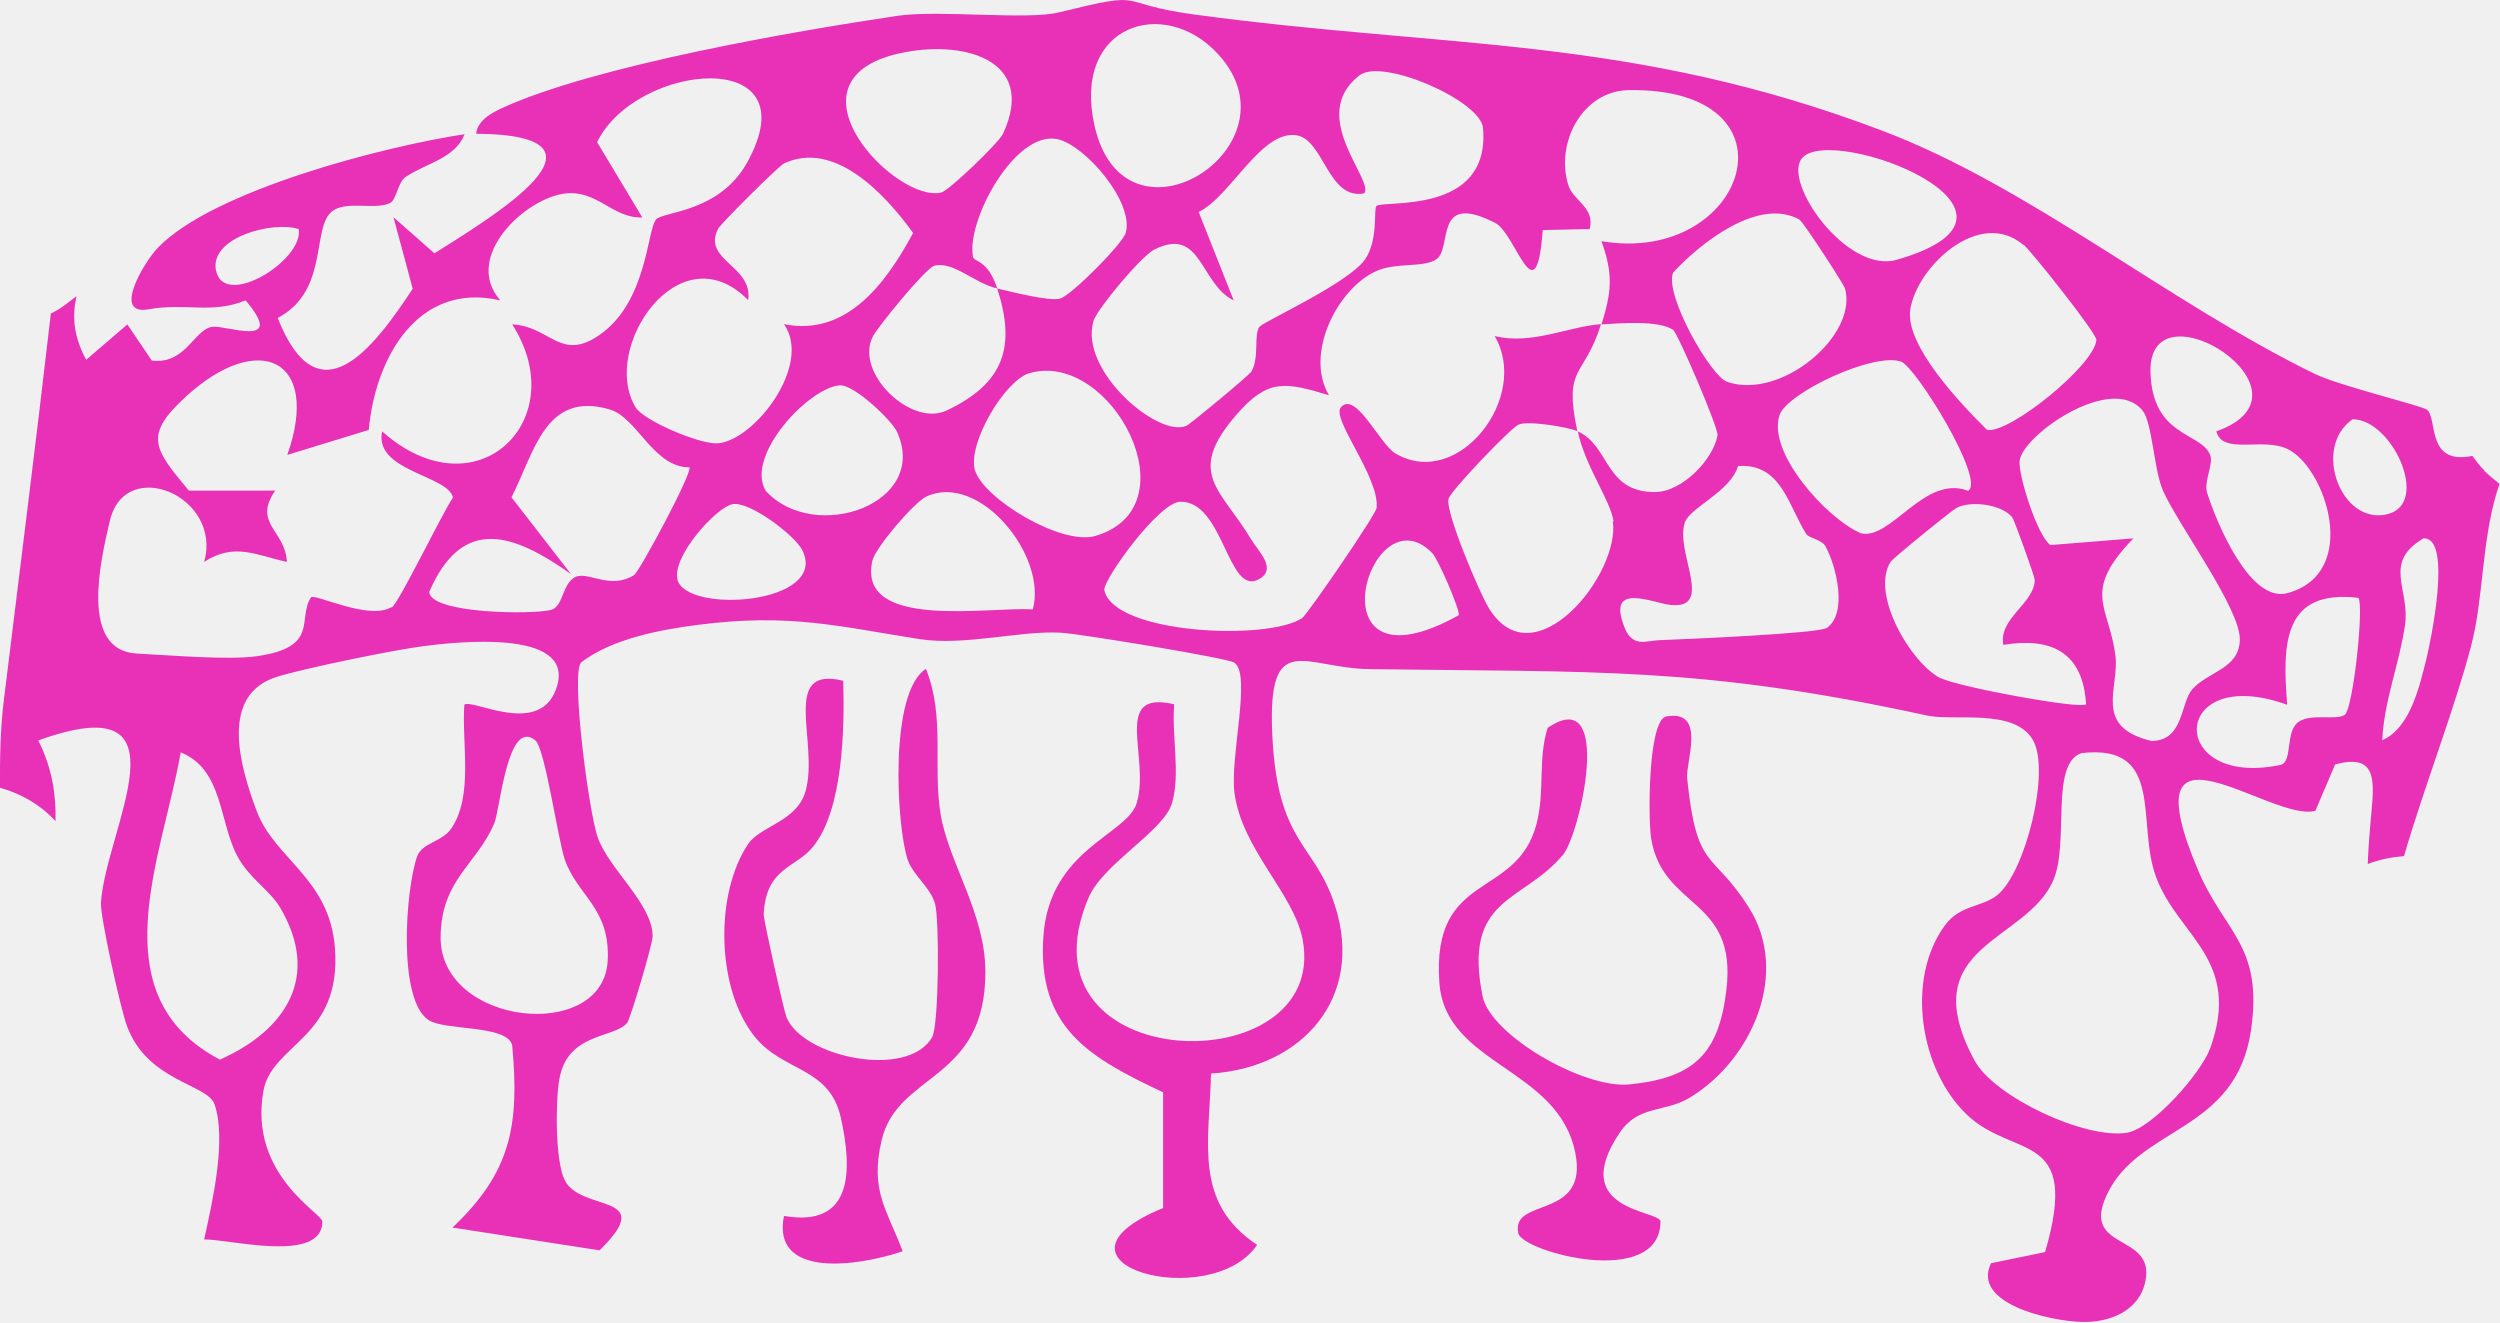
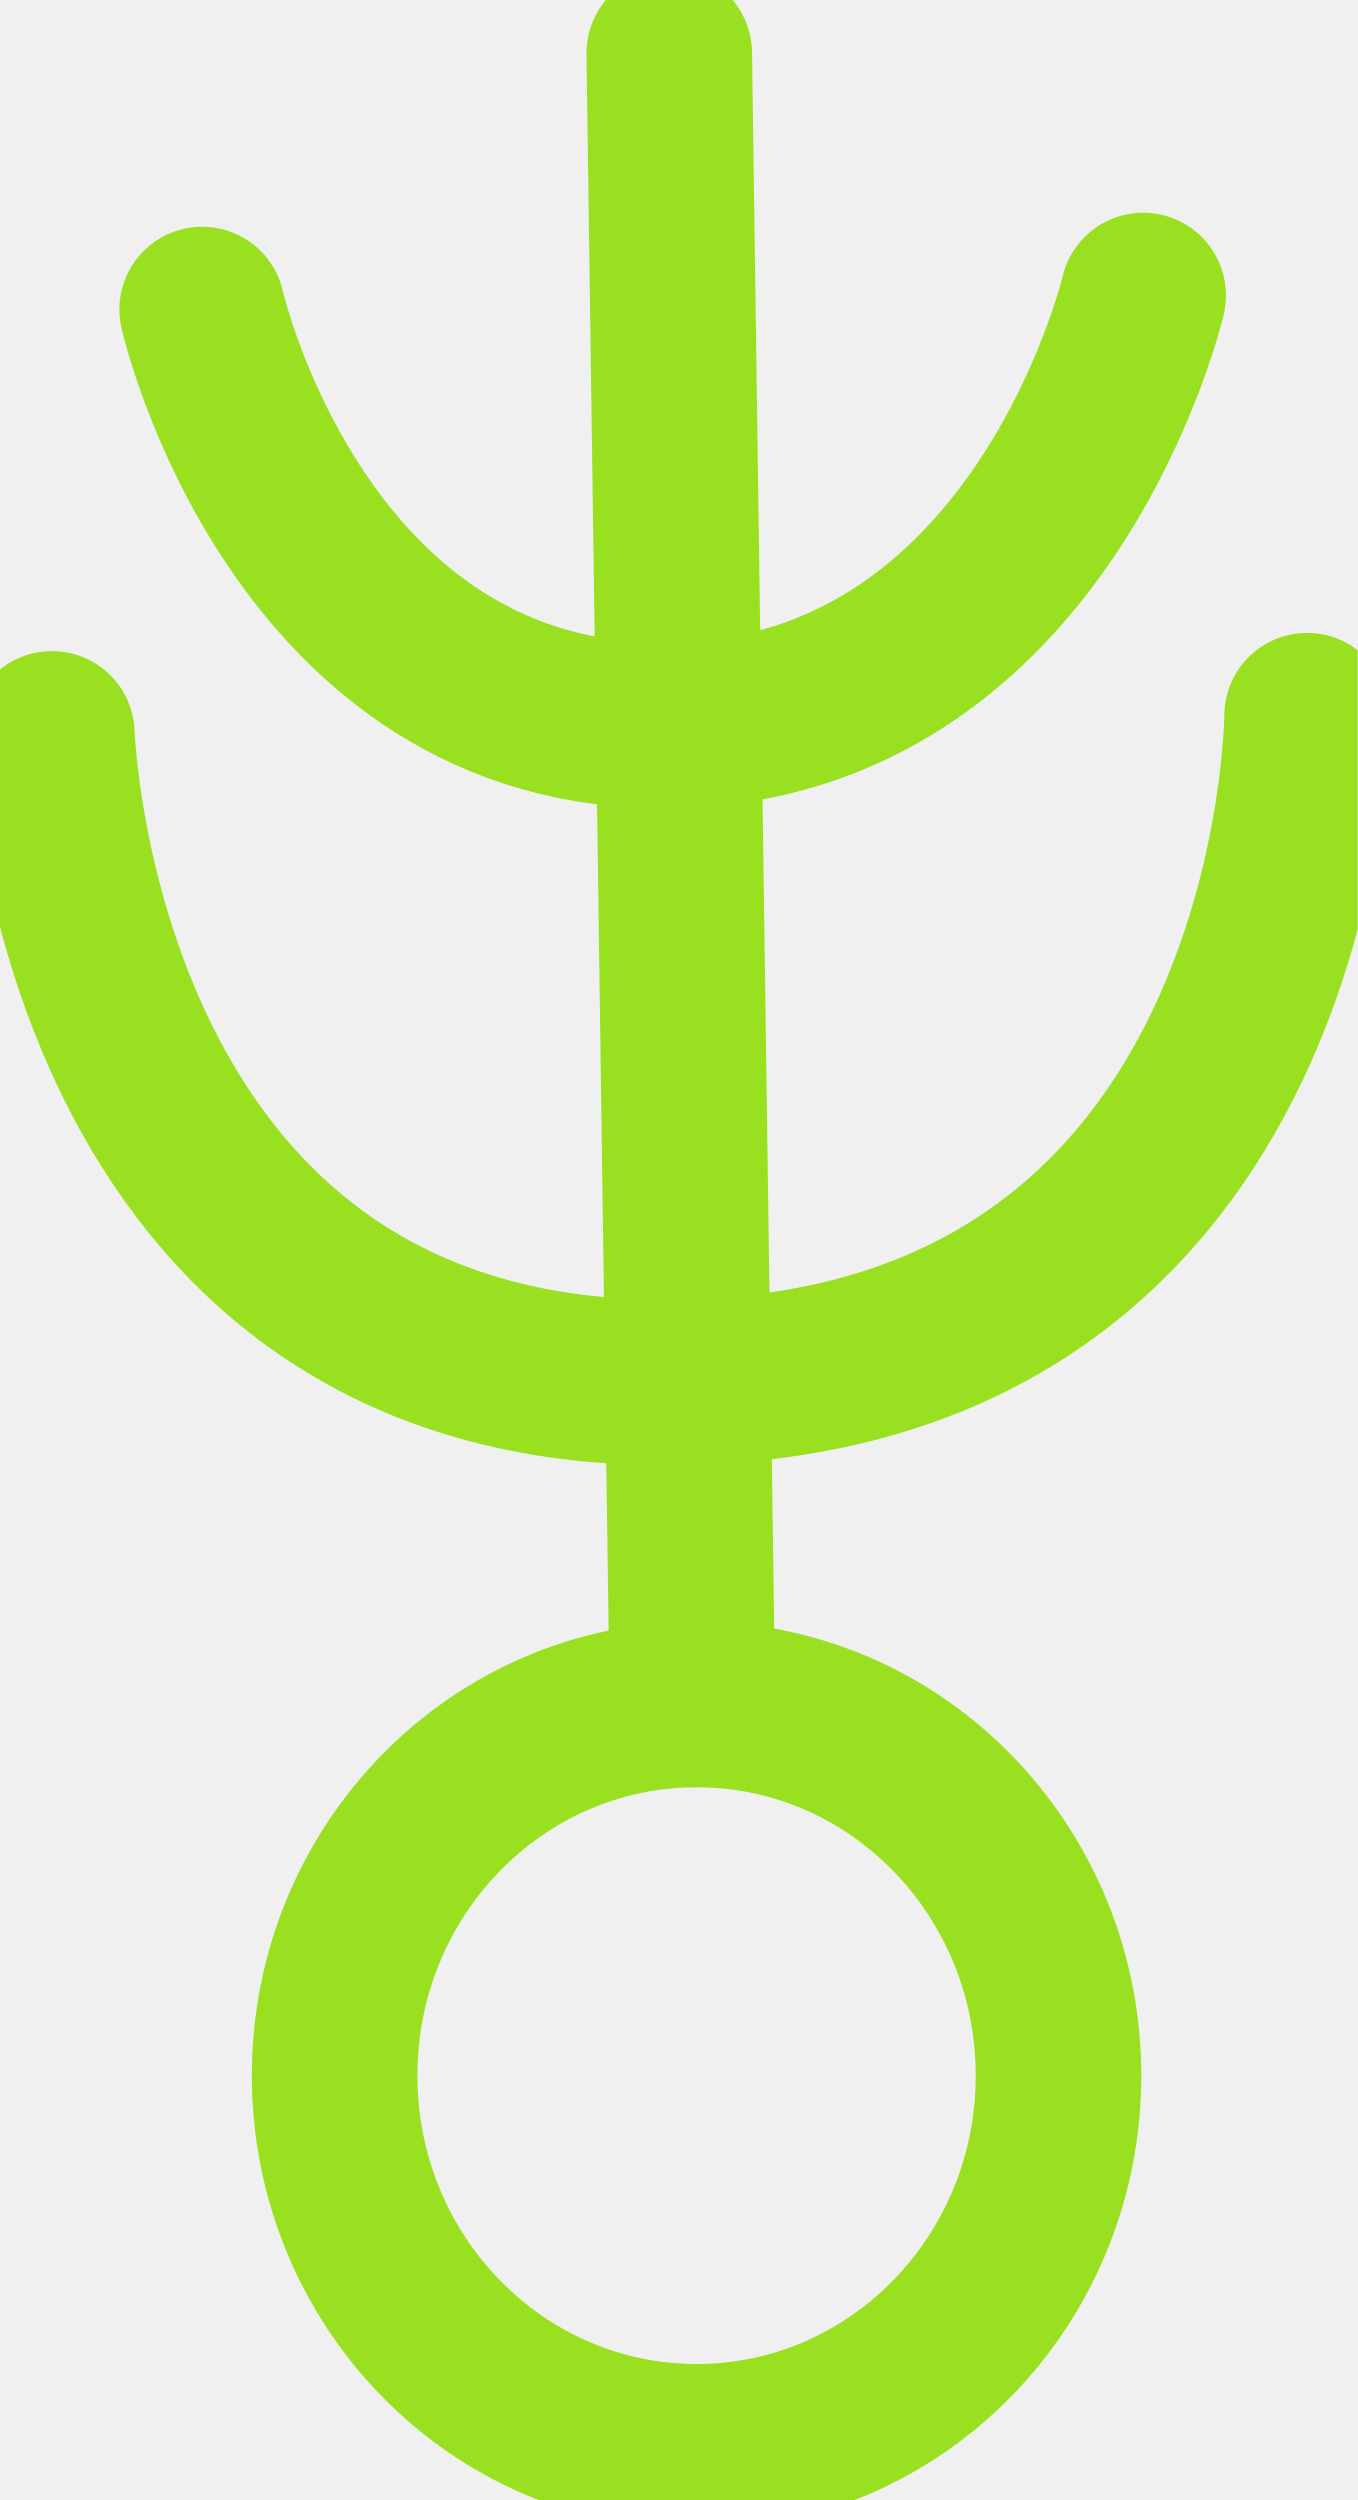
- <svg xmlns="http://www.w3.org/2000/svg" width="537" height="284" viewBox="0 0 537 284" fill="none">
-   <g clip-path="url(#clip0_8_80)">
-     <path d="M533.66 101.068C532.652 100.11 531.857 98.993 531.062 97.929C521.147 99.95 523.639 90.11 521.359 88.035C520.404 87.184 502.483 82.875 497.234 80.322C466.004 65.109 435.941 40.055 404.341 28.086C350.259 7.553 310.917 10.532 256.305 3.085C238.755 0.691 247.345 -2.234 227.462 2.66C220.569 4.362 201.693 2.074 192.733 3.404C170.199 6.755 127.994 14.096 108.111 23.086C105.672 24.203 102.596 25.799 102.278 28.724C135.363 28.99 105.141 46.916 93.318 54.417L84.516 46.651L88.652 62.023C80.115 75.003 68.344 90.322 59.649 68.3C69.829 62.928 67.39 51.225 70.359 46.491C72.904 42.342 80.486 45.48 83.933 43.512C85.099 42.821 85.523 39.044 87.167 37.98C91.568 35.054 97.824 33.99 99.786 28.831C82.766 31.384 45.757 40.852 33.881 53.247C31.017 56.225 23.966 67.875 31.919 66.439C39.925 65.002 45.439 67.502 52.756 64.524C61.717 75.109 48.355 69.683 45.492 70.215C41.622 70.907 39.819 78.354 32.608 77.45L27.359 69.683L18.505 77.29C15.641 71.918 15.535 67.662 16.437 63.619C15.217 64.524 14.051 65.481 12.778 66.332C12.195 66.704 11.559 67.024 10.922 67.343C7.741 95.003 4.189 122.877 0.848 150.218C0.106 156.123 -0.053 162.506 3.73675e-05 169.208C4.56 170.485 8.749 172.879 11.93 176.389C12.036 170.804 11.294 165.166 8.218 159.048C41.781 146.92 22.746 177.932 21.686 193.837C21.474 196.816 25.927 216.816 27.253 220.327C31.601 232.296 44.538 232.828 46.076 237.19C48.727 244.743 45.598 258.307 43.849 266.233C49.204 266.127 69.193 271.499 69.246 262.403C69.246 260.595 53.392 252.403 56.574 234.37C58.377 224.157 73.382 223.147 71.95 203.678C70.837 188.73 59.066 184.528 55.195 174.368C51.325 164.102 47.242 149.208 59.49 145.378C65.322 143.569 84.622 139.58 91.038 138.782C98.037 137.877 123.01 135.111 119.722 147.133C116.541 158.836 101.218 149.846 99.733 151.389C99.15 159.687 101.748 170.911 96.923 177.985C94.961 180.858 90.666 181.017 89.606 183.943C87.167 190.699 85.311 214.636 92.045 219.104C95.544 221.444 108.959 220.061 110.019 224.53C111.61 241.764 109.754 251.818 97.188 263.68L128.789 268.574C141.461 256.126 124.812 260.488 121.313 253.52C119.245 249.477 119.298 236.551 120.146 231.817C121.896 221.71 131.97 223.093 134.727 219.689C135.363 218.944 140.241 202.667 140.188 201.071C140.135 194.156 130.91 186.815 128.418 179.953C126.509 174.74 122.585 144.846 124.812 142.292C131.493 137.186 141.726 135.271 149.997 134.207C169.774 131.654 180.432 134.633 197.611 137.292C207.154 138.782 219.402 135.377 227.939 135.909C232.286 136.175 263.41 141.335 265.054 142.292C268.924 144.58 264.152 162.559 265.16 170.272C266.75 182.454 277.885 191.869 279.794 201.763C285.785 232.987 217.387 231.445 233.824 192.826C236.952 185.486 249.996 178.517 251.745 172.506C253.601 166.23 251.639 157.931 252.222 151.282C238.649 148.091 247.132 162.666 244.163 172.506C242.095 179.368 225.447 182.347 224.121 201.071C222.743 220.966 234.142 227.189 249.837 234.636V259.478C221.152 271.287 259.964 282.085 270.038 267.404C256.252 258.254 259.805 245.328 260.123 230.594C279.688 229.37 293.155 214.316 286.739 194.475C282.339 180.858 274.332 181.443 273.272 157.506C272.318 135.005 280.165 143.516 294.109 143.729C342.465 144.42 365.211 143.09 413.831 153.676C419.823 155.006 432.548 152.027 436.631 158.889C440.554 165.485 435.04 187.401 429.049 192.241C425.708 194.954 420.989 194.316 417.755 198.784C409.272 210.38 412.4 229.849 422.527 239.477C432.707 249.105 446.97 242.562 439.282 268.946L427.67 271.34C423.481 279.957 440.077 283.734 447.076 283.947C453.173 284.159 459.642 281.553 460.861 275.063C462.823 264.744 446.97 268.787 452.484 256.765C459.377 241.817 480.214 243.413 483.502 221.391C486.206 203.146 477.881 200.38 472.208 187.081C456.726 150.591 487.955 176.815 497.34 174.155L501.582 164.208C511.709 161.442 509.747 169.155 509.058 178.145C508.846 180.592 508.687 183.092 508.581 185.592C511.073 184.634 513.724 184.103 516.375 183.89C520.776 168.836 527.297 152.133 530.797 138.728C533.448 128.675 533.023 116.866 536.258 105.908C536.47 105.217 536.682 104.631 536.894 103.94C535.781 103.036 534.667 102.131 533.554 101.068H533.66ZM476.079 92.663C477.351 97.769 485.993 93.886 491.349 96.44C499.567 100.376 507.149 123.09 491.349 127.398C483.289 129.579 476.185 112.398 474.117 105.961C473.268 103.355 475.601 99.631 474.7 97.61C472.579 92.769 462.346 93.833 461.922 80.003C461.286 59.949 499.779 84.312 476.025 92.663H476.079ZM434.669 52.555C436.366 53.991 450.416 71.651 450.31 73.034C449.833 78.513 431.541 93.248 426.822 92.344C421.307 86.865 409.113 74.205 410.332 66.439C411.764 57.343 425.125 44.576 434.616 52.608L434.669 52.555ZM387.109 33.937C393.577 26.49 443.205 45.533 407.416 55.8C396.706 58.885 382.708 38.991 387.109 33.937ZM386.579 47.236C387.321 47.661 395.963 60.906 396.281 61.917C399.198 71.918 382.655 86.014 370.99 82.024C367.438 80.801 357.47 63.3 359.379 58.566C365.264 52.183 377.883 42.182 386.632 47.236H386.579ZM278.68 29.097C284.353 30.214 285.361 42.98 292.996 41.544C295.435 38.884 280.642 24.894 292.042 16.171C296.973 12.394 318.075 21.65 318.552 27.501C320.196 46.385 297.026 42.874 295.647 44.257C295.011 44.895 296.124 51.598 293.155 55.8C289.549 60.853 271.416 69.098 270.568 70.162C269.242 71.705 270.568 76.705 268.818 79.79C268.341 80.588 255.722 91.067 254.874 91.439C248.935 94.206 231.703 79.63 234.885 68.939C235.68 66.332 245.118 55.055 247.928 53.619C258.108 48.459 257.737 61.013 265.001 64.524L257.472 45.533C264.258 42.342 271.045 27.607 278.68 29.097ZM261.713 11.703C279.741 31.437 241.565 55.8 235.097 26.969C230.219 5.266 250.155 -1.011 261.713 11.703ZM227.143 29.895C233.082 31.171 243.58 43.353 241.83 49.949C241.247 52.289 230.007 63.566 227.674 64.151C225.288 64.736 217.441 62.715 214.206 61.97C218.183 74.311 215.85 82.29 203.284 88.195C195.649 91.759 183.507 80.003 187.483 72.29C188.597 70.109 198.883 57.555 200.686 57.077C204.821 56.066 209.222 60.8 214.206 61.97C212.191 55.747 209.222 56.279 209.01 55.215C207.472 47.449 218.077 27.927 227.143 29.895ZM193.104 11.49C206.306 8.458 223.008 12.447 215.426 28.778C214.577 30.586 203.973 40.852 202.223 41.331C192.627 43.831 167.07 17.447 193.051 11.49H193.104ZM196.126 50.055C190.347 60.8 181.863 72.343 168.396 69.63C174.546 78.354 162.139 94.472 154.292 95.216C150.528 95.589 138.28 90.376 136.53 87.503C128.842 74.896 145.915 49.417 160.708 64.47C161.768 57.023 150.793 55.959 154.239 49.151C154.769 48.087 167.282 35.639 168.396 35.108C179.212 30.054 189.975 41.544 196.073 49.949L196.126 50.055ZM46.394 58.087C44.962 51.012 58.589 47.395 64.156 49.204C65.322 55.853 48.09 66.545 46.394 58.087ZM60.179 194.954C68.875 209.742 61.505 221.232 47.242 227.615C20.997 213.784 34.941 183.996 38.812 161.602C47.931 165.272 47.03 176.443 50.953 183.837C53.499 188.677 57.846 191.071 60.179 194.954ZM84.039 130.43C79.161 133.356 67.39 127.292 66.754 128.356C63.838 133.09 68.663 139.048 55.089 140.963C48.992 141.814 36.479 140.75 29.321 140.377C17.02 139.686 21.633 120.217 23.595 111.866C26.882 97.823 47.825 106.546 43.849 120.696C50.423 116.494 54.824 119.206 61.611 120.696C61.399 113.994 54.188 112.504 59.119 105.376H40.561C32.979 96.28 30.752 93.514 40.137 85.003C55.566 71.013 68.981 77.024 61.717 97.716L79.214 92.344C80.593 76.865 89.765 60.428 107.474 64.524C99.256 55.215 112.935 42.395 121.578 41.544C128.365 40.852 131.705 46.97 137.962 46.704L128.259 30.533C136.636 13.351 174.44 9.734 160.496 34.895C154.504 45.693 142.362 45.427 140.931 47.129C138.969 49.417 139.022 64.896 128.736 71.971C120.358 77.769 118.185 70.056 110.019 69.683C123.169 90.11 102.384 110.696 82.077 92.663C80.274 101.227 96.287 102.078 97.294 106.866C94.855 110.483 85.629 129.632 84.145 130.484L84.039 130.43ZM130.539 206.284C129.69 224.051 94.378 220.38 94.643 201.178C94.802 188.943 102.331 185.752 106.149 176.921C107.421 173.943 109.012 154.048 115.003 159.048C117.071 160.751 119.828 180.219 121.313 184.634C124.07 192.507 131.069 194.954 130.539 206.284ZM124.123 123.728C120.677 124.739 121.207 130.271 118.344 131.015C114.42 132.026 92.416 131.867 92.204 127.132C99.309 110.696 110.231 114.525 122.638 123.302L109.86 106.812C114.844 97.131 117.124 83.833 131.069 87.982C136.795 89.684 140.454 100.482 148.089 100.376C148.831 101.44 137.325 122.824 136.212 123.515C131.387 126.6 126.615 123.036 124.176 123.781L124.123 123.728ZM145.544 124.473C144.271 119.579 153.815 108.993 157.314 108.302C160.973 107.557 170.729 115.004 172.319 118.143C178.152 129.739 147.505 132.026 145.491 124.473H145.544ZM164.472 105.429C160.018 97.876 173.645 83.354 180.326 82.769C183.401 82.503 191.46 90.216 192.627 92.663C199.837 108.195 174.97 116.919 164.472 105.429ZM221.841 130.909C212.775 130.218 184.037 135.537 187.377 120.483C188.014 117.611 196.391 107.876 198.989 106.653C210.336 101.387 225.023 119.366 221.841 130.909ZM209.434 101.068C207.738 95.269 215.85 81.705 221.099 80.162C238.649 75.056 256.517 108.887 235.309 115.111C227.939 117.292 211.184 107.025 209.434 101.014V101.068ZM307.63 118.781C308.902 120.058 313.568 130.856 313.356 132.132C281.066 150.165 294.056 104.951 307.63 118.781ZM346.441 111.972C348.032 123.356 329.528 146.229 319.878 130.749C317.916 127.664 310.44 110.004 311.129 107.185C311.553 105.429 324.385 92.078 326.134 91.227C328.096 90.269 336.951 91.759 338.806 92.61C335.784 78.301 340.238 81.386 343.896 69.63C337.004 70.109 328.997 74.152 321.044 72.183C328.785 85.216 313.25 105.376 299.73 97.397C296.336 95.376 291.193 83.833 288.012 87.503C285.891 89.95 296.336 102.451 295.7 109.1C295.541 110.536 280.854 131.973 279.688 132.771C272.265 137.718 239.126 136.175 237.217 126.76C236.793 124.739 249.094 107.557 253.654 107.77C262.774 107.77 263.728 127.717 270.197 124.526C274.598 122.345 270.25 118.409 268.712 115.802C262.297 105.057 254.608 101.759 265.531 89.152C272.371 81.226 276.082 82.077 285.467 84.897C280.165 76.067 287.27 61.917 295.7 58.194C299.836 56.332 305.827 57.555 308.531 55.694C312.084 53.247 307.789 41.065 321.15 47.874C325.71 50.215 329.952 68.46 331.383 49.417L341.457 49.204C342.677 44.523 337.905 43.193 336.845 39.682C334.087 30.639 339.92 19.522 349.835 19.362C387.904 18.777 375.179 57.077 344.002 51.81C346.547 58.992 346.176 62.662 344.002 69.683C348.032 69.417 356.409 68.779 359.379 70.854C360.386 71.545 369.188 92.025 368.922 93.514C368.074 98.567 361.393 105.695 355.455 105.695C344.639 105.695 345.858 95.801 338.912 92.663C340.503 100.216 345.964 107.504 346.6 112.025L346.441 111.972ZM392.305 134.899C390.555 136.069 362.242 137.292 356.515 137.505C353.546 137.611 350.683 139.207 348.933 134.739C344.957 124.739 355.19 129.632 358.954 129.952C368.339 130.803 359.697 118.462 361.924 112.185C363.037 108.993 371.733 105.589 373.323 100.11C382.655 99.418 384.14 108.727 388.01 114.738C388.593 115.589 391.35 115.908 392.146 117.398C394.373 121.441 397.024 131.813 392.305 134.952V134.899ZM399.569 114.472C392.358 111.334 379.58 97.238 382.231 89.205C383.768 84.418 402.379 75.641 408.317 77.662C411.499 78.726 426.61 103.248 422.739 105.429C413.354 101.812 406.143 116.228 399.622 114.525L399.569 114.472ZM416.854 145.697C410.438 142.452 401.743 127.611 406.09 120.696C406.568 119.898 419.399 109.525 420.247 109.1C423.587 107.398 430.109 108.461 432.23 111.121C432.654 111.653 437.055 123.834 437.055 124.526C437.108 129.526 429.208 132.824 430.321 138.516C440.713 136.814 447.447 140.165 448.083 151.282C446.917 152.399 420.565 147.559 416.854 145.644V145.697ZM474.7 225.274C472.844 230.381 462.452 242.349 456.885 243.307C448.03 244.796 428.359 235.647 424.118 227.774C410.703 202.827 435.411 202.507 441.084 188.996C444.531 180.805 440.289 163.995 447.129 161.761C465.262 159.687 458.741 177.028 463.194 188.571C468.019 201.231 481.646 206.178 474.7 225.327V225.274ZM462.134 159.155C449.462 156.123 455.294 147.771 454.393 140.803C453.014 130.058 447.023 127.239 458.263 115.643L440.448 117.079C437.691 115.323 433.449 101.972 433.821 98.94C434.457 93.461 453.651 80.056 460.225 88.195C462.346 90.801 462.611 100.855 464.626 105.429C467.913 112.823 481.222 130.696 481.116 137.399C481.009 143.729 474.17 144.261 470.882 148.091C468.337 151.016 469.08 159.155 462.134 159.155ZM503.65 153.516C502.006 154.846 496.492 153.144 493.735 155.059C490.765 157.08 492.568 163.729 489.811 164.315C465.262 169.421 466.057 142.292 491.296 151.389C490.235 138.197 490.394 126.547 506.566 128.409C507.838 129.792 505.505 152.08 503.65 153.569V153.516ZM505.346 90.056C513.83 90.056 522.101 108.089 512.875 110.43C502.907 112.983 496.545 96.121 505.346 90.056ZM521.147 141.707C519.662 147.559 517.7 156.389 511.709 158.995C512.08 150.591 515.367 142.612 516.587 134.367C517.753 126.547 511.656 120.909 520.563 115.643C526.873 115.323 522.048 138.09 521.147 141.707Z" fill="#E831B6" />
-     <path d="M193.846 268.787C184.249 272.031 165.692 274.691 168.396 261.18C183.029 263.733 183.242 251.765 180.59 240.009C178.152 229.157 168.29 230.275 162.192 222.774C153.868 212.561 153.444 192.082 160.707 181.283C163.253 177.453 171.153 176.496 173.008 170.006C176.031 159.634 167.441 142.878 181.121 146.229C181.439 156.282 181.121 173.889 174.652 181.868C170.941 186.496 164.472 186.284 164.048 196.443C164.048 197.773 168.343 216.976 168.926 218.466C172.372 227.083 194.906 231.87 200.208 222.827C201.693 220.274 201.799 197.401 200.845 194.103C199.784 190.486 196.073 187.986 194.959 184.635C192.52 177.187 190.983 148.676 198.883 143.676C203.072 153.995 200.314 164.634 202.064 175.007C203.814 185.379 211.661 196.231 211.661 208.784C211.661 232.509 192.732 230.221 189.339 245.062C186.9 255.807 190.399 259.584 193.899 268.787H193.846Z" fill="#E831B6" />
-     <path d="M335.519 183.837C326.929 193.943 314.204 192.667 318.446 213.944C320.09 222.349 340.185 233.892 349.941 232.934C363.885 231.551 369.187 226.391 370.831 212.614C373.217 192.667 357.151 195.433 354.659 180.06C354.023 176.283 353.917 154.633 357.947 153.889C366.642 152.346 362.029 163.783 362.401 167.187C364.468 187.347 367.756 182.507 375.603 194.848C384.563 208.891 376.398 227.562 363.09 235.7C357.523 239.105 351.955 237.243 347.873 243.36C336.579 260.276 356.674 259.903 356.674 262.403C356.515 276.925 326.982 268.893 326.134 264.904C324.437 257.031 341.245 262.191 338.382 247.669C334.723 229.211 310.334 228.892 309.167 210.965C307.523 186.869 325.816 193.358 330.058 176.921C331.913 169.687 330.27 163.198 332.444 156.336C346.706 146.654 339.495 179.209 335.625 183.783L335.519 183.837Z" fill="#E831B6" />
+ <svg xmlns="http://www.w3.org/2000/svg" width="82" height="151" viewBox="0 0 82 151" fill="none">
+   <g clip-path="url(#clip0_21_683)">
+     <path d="M42.073 147.785C54.146 147.785 63.934 137.749 63.934 125.368C63.934 112.987 54.146 102.951 42.073 102.951C29.999 102.951 20.211 112.987 20.211 125.368C20.211 137.749 29.999 147.785 42.073 147.785Z" stroke="#99E120" stroke-width="10" stroke-linecap="round" stroke-linejoin="round" />
+     <path d="M41.825 102.951L40.423 3.215" stroke="#99E120" stroke-width="10" stroke-linecap="round" stroke-linejoin="round" />
+     <path d="M12.209 18.695C12.209 18.695 17.984 44.158 40.505 43.82C63.026 43.481 69.048 17.849 69.048 17.849" stroke="#99E120" stroke-width="10" stroke-linecap="round" stroke-linejoin="round" />
+     <path d="M3.135 44.327C3.135 44.327 4.372 84.086 40.917 83.494C78.783 82.987 78.948 43.227 78.948 43.227" stroke="#99E120" stroke-width="10" stroke-linecap="round" stroke-linejoin="round" />
  </g>
  <defs>
-     <clipPath id="clip0_8_80">
-       <rect width="537" height="284" fill="white" />
+     <clipPath id="clip0_21_683">
+       <rect width="82" height="151" fill="white" />
    </clipPath>
  </defs>
</svg>
